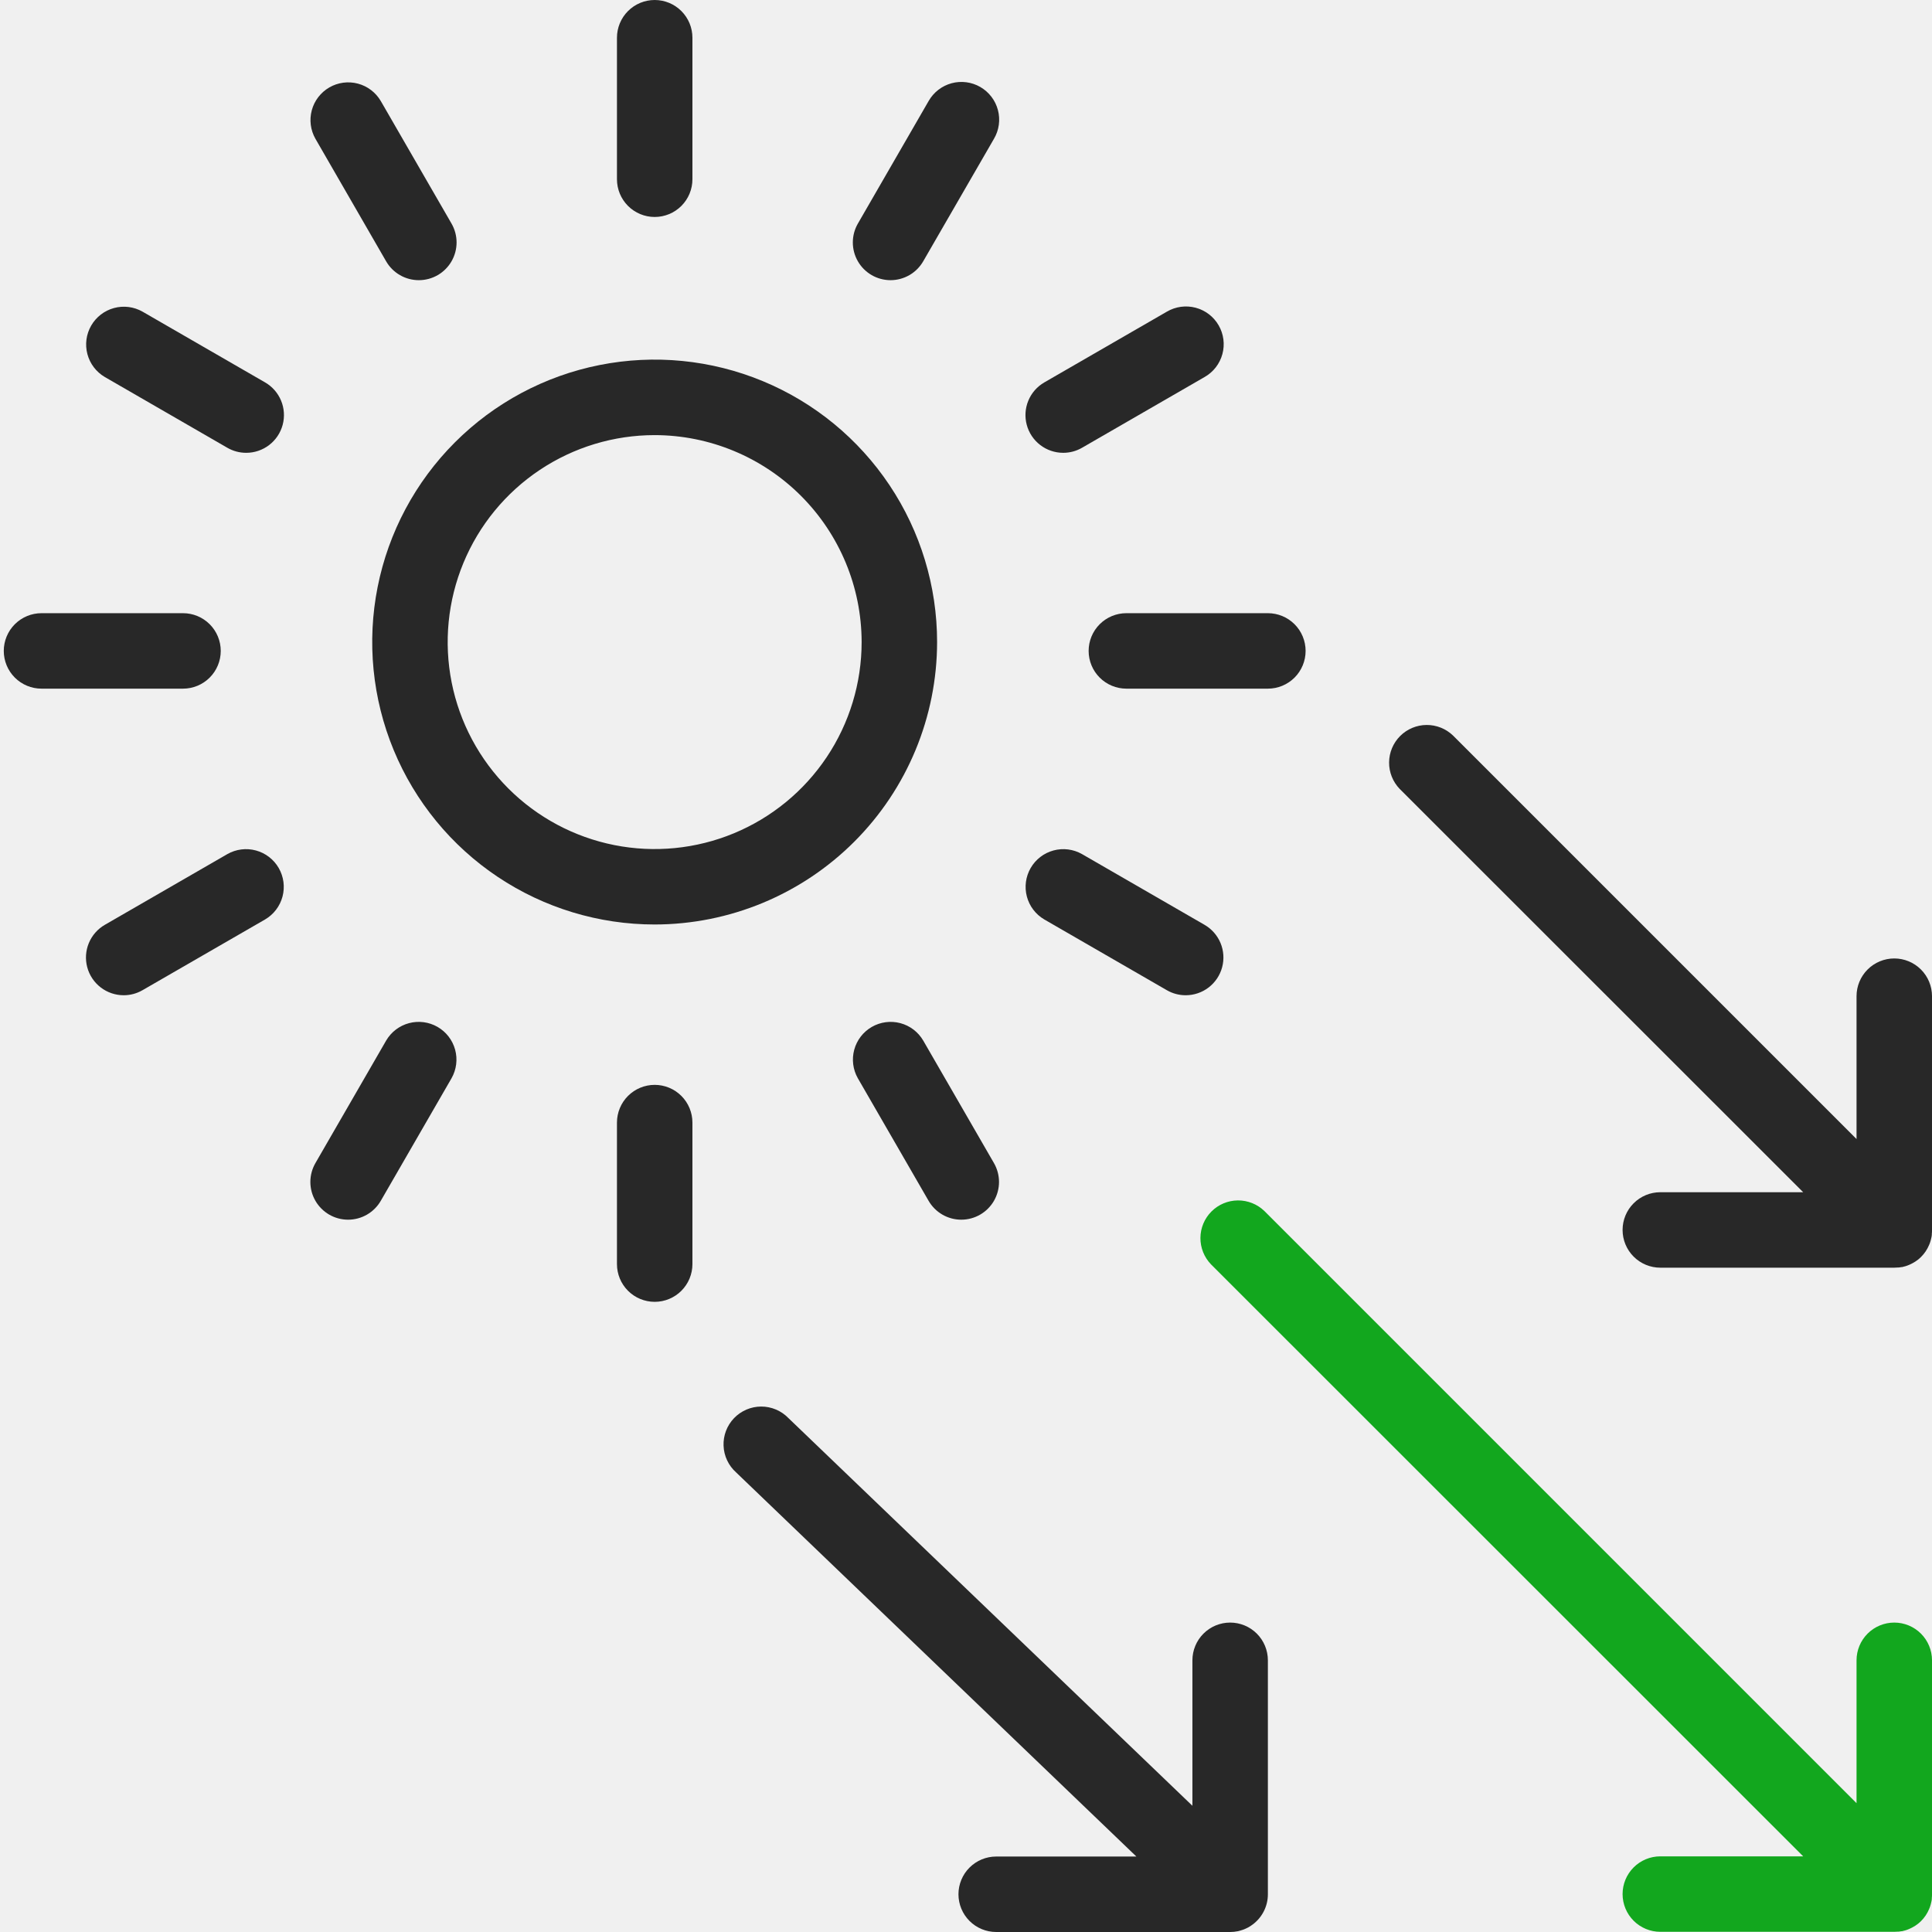
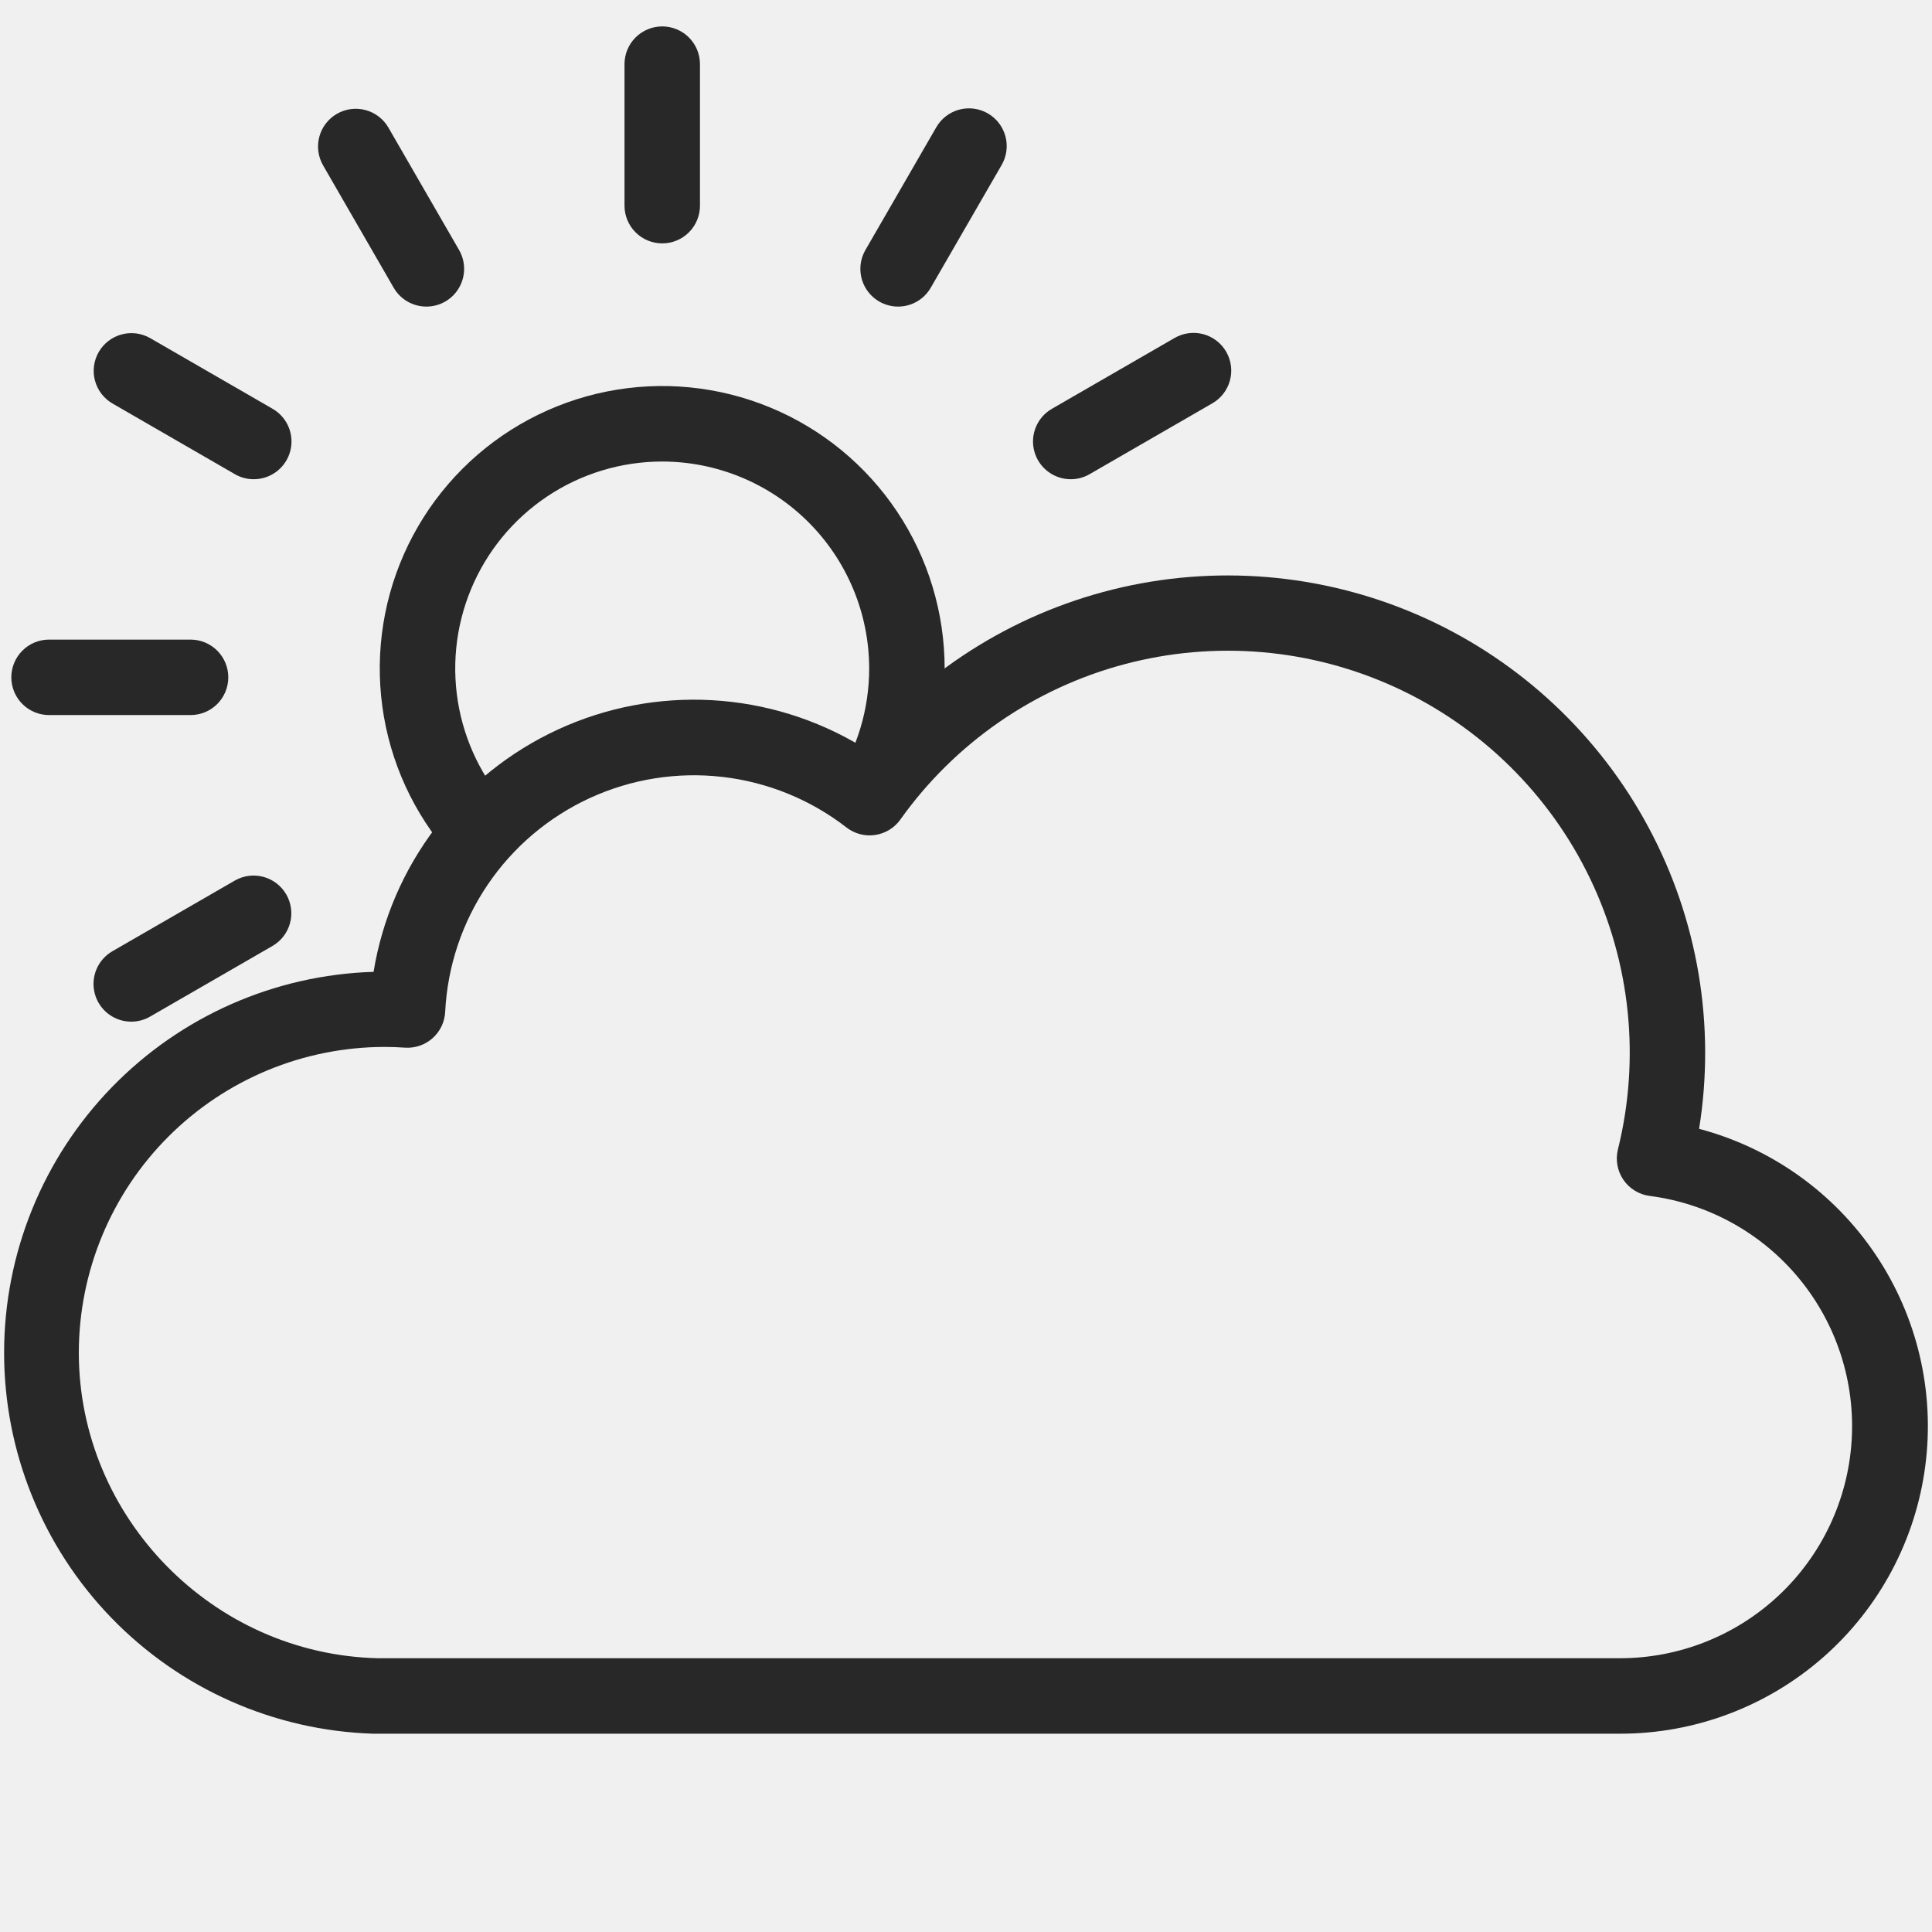
<svg xmlns="http://www.w3.org/2000/svg" width="512" height="512" viewBox="0 0 512 512" fill="none">
-   <g clip-path="url(#clip0_6977_2395)">
-     <path d="M173.5 57.5C170.848 57.5 168.304 56.446 166.429 54.571C164.554 52.696 163.5 50.152 163.5 47.5V10C163.5 7.348 164.554 4.804 166.429 2.929C168.304 1.054 170.848 0 173.5 0C176.152 0 178.696 1.054 180.571 2.929C182.446 4.804 183.5 7.348 183.5 10V47.5C183.5 50.152 182.446 52.696 180.571 54.571C178.696 56.446 176.152 57.5 173.5 57.5Z" fill="#282828" />
-     <path d="M110.998 74.25C109.241 74.251 107.515 73.79 105.993 72.912C104.471 72.035 103.207 70.771 102.328 69.25L83.588 36.77C82.283 34.474 81.939 31.756 82.631 29.207C83.323 26.659 84.994 24.487 87.281 23.167C89.568 21.847 92.284 21.484 94.837 22.159C97.39 22.834 99.573 24.492 100.908 26.77L119.658 59.25C120.535 60.769 120.997 62.493 120.998 64.247C120.998 66.002 120.537 67.725 119.661 69.245C118.784 70.765 117.523 72.028 116.005 72.906C114.486 73.785 112.763 74.248 111.008 74.25H110.998Z" fill="#282828" />
-     <path d="M65.241 120C63.485 120.004 61.759 119.541 60.241 118.66L27.771 99.91C25.493 98.575 23.835 96.392 23.16 93.839C22.485 91.286 22.848 88.57 24.168 86.283C25.488 83.996 27.66 82.325 30.208 81.633C32.757 80.941 35.475 81.285 37.771 82.59L70.251 101.34C72.157 102.441 73.647 104.14 74.489 106.173C75.332 108.207 75.479 110.462 74.909 112.588C74.34 114.715 73.084 116.593 71.338 117.933C69.592 119.274 67.452 120 65.251 120H65.241Z" fill="#282828" />
-     <path d="M48.5 182.5H11C8.348 182.5 5.804 181.446 3.929 179.571C2.054 177.696 1 175.152 1 172.5C1 169.848 2.054 167.304 3.929 165.429C5.804 163.554 8.348 162.5 11 162.5H48.5C51.152 162.5 53.696 163.554 55.571 165.429C57.446 167.304 58.5 169.848 58.5 172.5C58.5 175.152 57.446 177.696 55.571 179.571C53.696 181.446 51.152 182.5 48.5 182.5Z" fill="#282828" />
-     <path d="M32.781 263.75C30.58 263.75 28.44 263.024 26.694 261.683C24.947 260.343 23.692 258.465 23.122 256.338C22.552 254.212 22.7 251.957 23.542 249.923C24.385 247.89 25.875 246.191 27.781 245.09L60.261 226.34C62.556 225.035 65.275 224.691 67.823 225.383C70.372 226.074 72.543 227.746 73.864 230.033C75.184 232.32 75.546 235.036 74.871 237.589C74.196 240.142 72.539 242.325 70.261 243.66L37.771 262.41C36.255 263.29 34.533 263.752 32.781 263.75Z" fill="#282828" />
-     <path d="M92.24 323.23C90.485 323.228 88.762 322.765 87.243 321.887C85.725 321.008 84.464 319.746 83.587 318.226C82.711 316.706 82.249 314.982 82.25 313.228C82.251 311.473 82.713 309.75 83.59 308.23L102.34 275.75C103.675 273.472 105.858 271.815 108.411 271.14C110.964 270.465 113.68 270.827 115.967 272.147C118.254 273.468 119.925 275.639 120.617 278.188C121.309 280.736 120.965 283.455 119.66 285.75L100.91 318.23C100.031 319.752 98.767 321.015 97.245 321.893C95.723 322.771 93.997 323.232 92.24 323.23Z" fill="#282828" />
-     <path d="M173.5 345C170.848 345 168.304 343.946 166.429 342.071C164.554 340.196 163.5 337.652 163.5 335V297.5C163.5 294.848 164.554 292.304 166.429 290.429C168.304 288.554 170.848 287.5 173.5 287.5C176.152 287.5 178.696 288.554 180.571 290.429C182.446 292.304 183.5 294.848 183.5 297.5V335C183.5 337.652 182.446 340.196 180.571 342.071C178.696 343.946 176.152 345 173.5 345Z" fill="#282828" />
-     <path d="M254.758 323.23C253.001 323.232 251.275 322.771 249.753 321.893C248.231 321.015 246.967 319.752 246.088 318.23L227.338 285.75C226.033 283.455 225.689 280.736 226.381 278.188C227.072 275.639 228.744 273.468 231.031 272.147C233.318 270.827 236.034 270.465 238.587 271.14C241.14 271.815 243.323 273.472 244.658 275.75L263.408 308.23C264.285 309.75 264.747 311.473 264.748 313.228C264.748 314.982 264.287 316.706 263.411 318.226C262.534 319.746 261.273 321.008 259.755 321.887C258.236 322.765 256.513 323.228 254.758 323.23Z" fill="#282828" />
-     <path d="M314.219 263.75C312.464 263.754 310.738 263.291 309.219 262.41L276.739 243.66C274.461 242.325 272.804 240.142 272.129 237.589C271.454 235.036 271.816 232.32 273.137 230.033C274.457 227.746 276.628 226.074 279.177 225.383C281.725 224.691 284.444 225.035 286.739 226.34L319.219 245.09C321.126 246.191 322.616 247.89 323.458 249.923C324.3 251.957 324.448 254.212 323.878 256.338C323.309 258.465 322.053 260.343 320.307 261.683C318.56 263.024 316.421 263.75 314.219 263.75Z" fill="#282828" />
-     <path d="M336 182.5H298.5C295.848 182.5 293.304 181.446 291.429 179.571C289.554 177.696 288.5 175.152 288.5 172.5C288.5 169.848 289.554 167.304 291.429 165.429C293.304 163.554 295.848 162.5 298.5 162.5H336C338.652 162.5 341.196 163.554 343.071 165.429C344.946 167.304 346 169.848 346 172.5C346 175.152 344.946 177.696 343.071 179.571C341.196 181.446 338.652 182.5 336 182.5Z" fill="#282828" />
-     <path d="M281.757 120C279.556 120 277.416 119.273 275.67 117.933C273.924 116.593 272.668 114.714 272.099 112.588C271.529 110.462 271.677 108.207 272.519 106.173C273.361 104.14 274.851 102.441 276.757 101.34L309.237 82.59C310.375 81.923 311.633 81.488 312.94 81.309C314.247 81.13 315.576 81.212 316.851 81.549C318.126 81.886 319.322 82.472 320.369 83.273C321.417 84.074 322.296 85.075 322.955 86.217C323.614 87.359 324.041 88.62 324.211 89.928C324.381 91.236 324.291 92.564 323.945 93.837C323.6 95.11 323.006 96.301 322.198 97.344C321.39 98.386 320.384 99.258 319.237 99.91L286.757 118.66C285.239 119.541 283.513 120.004 281.757 120Z" fill="#282828" />
-     <path d="M235.998 74.25C234.243 74.249 232.52 73.785 231.001 72.907C229.482 72.028 228.221 70.766 227.345 69.246C226.469 67.726 226.007 66.002 226.008 64.248C226.008 62.493 226.47 60.77 227.348 59.25L246.098 26.77C246.749 25.624 247.622 24.618 248.664 23.81C249.706 23.002 250.898 22.408 252.171 22.062C253.443 21.717 254.772 21.626 256.08 21.796C257.387 21.966 258.649 22.393 259.791 23.053C260.933 23.712 261.933 24.591 262.734 25.639C263.535 26.686 264.121 27.882 264.459 29.157C264.796 30.432 264.877 31.761 264.699 33.068C264.52 34.374 264.085 35.633 263.418 36.77L244.658 69.25C243.78 70.77 242.518 72.033 240.997 72.91C239.477 73.788 237.753 74.25 235.998 74.25Z" fill="#282828" />
-     <path d="M173.501 245C158.696 245.002 144.223 240.613 131.912 232.389C119.602 224.166 110.007 212.476 104.34 198.798C98.674 185.121 97.191 170.07 100.078 155.55C102.966 141.029 110.095 127.691 120.564 117.223C131.032 106.754 144.37 99.625 158.891 96.738C173.411 93.85 188.462 95.333 202.139 100.999C215.817 106.666 227.506 116.261 235.73 128.572C243.954 140.882 248.343 155.355 248.341 170.16C248.319 190.002 240.428 209.026 226.397 223.056C212.367 237.087 193.343 244.979 173.501 245ZM173.501 115.31C162.652 115.308 152.046 118.523 143.025 124.549C134.004 130.575 126.972 139.14 122.819 149.163C118.666 159.185 117.578 170.214 119.693 180.854C121.809 191.495 127.032 201.269 134.702 208.941C142.373 216.613 152.146 221.838 162.786 223.955C173.426 226.072 184.455 224.987 194.479 220.836C204.502 216.684 213.069 209.654 219.096 200.634C225.124 191.614 228.341 181.009 228.341 170.16C228.325 155.619 222.542 141.679 212.261 131.396C201.981 121.113 188.041 115.328 173.501 115.31Z" fill="#282828" />
-     <path d="M512.002 440V502C512.007 502.334 511.99 502.668 511.952 503C511.957 503.077 511.957 503.154 511.952 503.23C511.952 503.48 511.882 503.72 511.842 503.95C511.803 504.159 511.753 504.366 511.692 504.57C511.663 504.72 511.623 504.867 511.572 505.01C511.522 505.17 511.472 505.32 511.412 505.48C511.361 505.633 511.301 505.784 511.232 505.93C510.735 507.121 510.008 508.201 509.092 509.11C508.952 509.25 508.812 509.38 508.672 509.5C508.566 509.605 508.452 509.702 508.332 509.79C507.852 510.172 507.336 510.506 506.792 510.79L506.352 511.01L505.912 511.21L505.462 511.39L504.992 511.55C504.692 511.64 504.392 511.72 504.072 511.79H503.932L503.212 511.9H502.982C502.662 511.9 502.342 511.95 501.982 511.95H440.002C437.35 511.95 434.806 510.897 432.931 509.021C431.056 507.146 430.002 504.602 430.002 501.95C430.002 499.298 431.056 496.754 432.931 494.879C434.806 493.004 437.35 491.95 440.002 491.95H477.862L320.932 335.07C319.111 333.184 318.103 330.658 318.125 328.036C318.148 325.414 319.2 322.906 321.054 321.052C322.908 319.198 325.416 318.146 328.038 318.123C330.66 318.101 333.186 319.109 335.072 320.93L492.002 477.86V440C492.002 437.348 493.056 434.804 494.931 432.929C496.806 431.054 499.35 430 502.002 430C504.654 430 507.198 431.054 509.073 432.929C510.949 434.804 512.002 437.348 512.002 440Z" fill="#12A71E" />
-     <path d="M336.002 440V502C336.005 503.575 335.631 505.129 334.912 506.53L334.692 506.94C334.611 507.092 334.521 507.239 334.422 507.38L334.162 507.77C334.062 507.91 333.972 508.04 333.862 508.17L333.552 508.55C333.442 508.68 333.332 508.8 333.212 508.92C333.092 509.04 332.962 509.17 332.832 509.29C332.709 509.414 332.579 509.531 332.442 509.64C332.312 509.75 332.182 509.86 332.042 509.96C331.636 510.271 331.208 510.552 330.762 510.8C330.48 510.953 330.189 511.09 329.892 511.21L329.442 511.39C329.134 511.504 328.82 511.6 328.502 511.68L328.072 511.79C327.391 511.93 326.697 512 326.002 512H264.002C261.35 512 258.806 510.947 256.931 509.071C255.055 507.196 254.002 504.652 254.002 502C254.002 499.348 255.055 496.804 256.931 494.929C258.806 493.054 261.35 492 264.002 492H301.152L195.082 390.21C194.08 389.315 193.268 388.228 192.696 387.012C192.123 385.797 191.801 384.479 191.75 383.136C191.698 381.794 191.917 380.454 192.394 379.198C192.872 377.943 193.597 376.796 194.528 375.826C195.458 374.857 196.574 374.085 197.809 373.557C199.044 373.028 200.373 372.754 201.717 372.751C203.06 372.748 204.391 373.015 205.629 373.537C206.867 374.059 207.987 374.826 208.922 375.79L316.002 478.55V440C316.002 437.348 317.055 434.804 318.931 432.929C320.806 431.054 323.35 430 326.002 430C328.654 430 331.198 431.054 333.073 432.929C334.948 434.804 336.002 437.348 336.002 440Z" fill="#282828" />
-     <path d="M512.002 264V326C512.007 326.334 511.99 326.668 511.952 327C511.957 327.077 511.957 327.154 511.952 327.23C511.952 327.48 511.882 327.72 511.842 327.95C511.803 328.159 511.753 328.366 511.692 328.57C511.663 328.72 511.623 328.867 511.572 329.01C511.522 329.17 511.472 329.32 511.412 329.48C511.361 329.633 511.301 329.784 511.232 329.93C510.735 331.121 510.008 332.201 509.092 333.11C508.952 333.25 508.812 333.38 508.672 333.5C508.566 333.605 508.452 333.702 508.332 333.79C507.852 334.172 507.336 334.506 506.792 334.79L506.352 335.01L505.912 335.21L505.462 335.39L504.992 335.55C504.692 335.64 504.392 335.72 504.072 335.79H503.932L503.212 335.9H502.982C502.662 335.9 502.342 335.95 501.982 335.95H440.002C437.35 335.95 434.806 334.897 432.931 333.021C431.056 331.146 430.002 328.602 430.002 325.95C430.002 323.298 431.056 320.754 432.931 318.879C434.806 317.004 437.35 315.95 440.002 315.95H477.862L370.932 209.07C369.111 207.184 368.103 204.658 368.125 202.036C368.148 199.414 369.2 196.906 371.054 195.052C372.908 193.198 375.416 192.146 378.038 192.123C380.66 192.101 383.186 193.109 385.072 194.93L492.002 301.86V264C492.002 261.348 493.056 258.804 494.931 256.929C496.806 255.054 499.35 254 502.002 254C504.654 254 507.198 255.054 509.073 256.929C510.949 258.804 512.002 261.348 512.002 264Z" fill="#282828" />
+   <path d="M175.5 64.5C172.848 64.5 170.304 63.446 168.429 61.571C166.554 59.696 165.5 57.152 165.5 54.5V17C165.5 14.348 166.554 11.804 168.429 9.929C170.304 8.054 172.848 7 175.5 7C178.152 7 180.696 8.054 182.571 9.929C184.446 11.804 185.5 14.348 185.5 17V54.5C185.5 57.152 184.446 59.696 182.571 61.571C180.696 63.446 178.152 64.5 175.5 64.5Z" fill="#282828" />
+   <path d="M112.998 81.25C111.241 81.251 109.515 80.79 107.993 79.912C106.471 79.035 105.207 77.771 104.328 76.25L85.588 43.77C84.283 41.474 83.939 38.755 84.631 36.207C85.323 33.659 86.994 31.487 89.281 30.167C91.568 28.847 94.284 28.484 96.837 29.159C99.39 29.834 101.573 31.492 102.908 33.77L121.658 66.25C122.535 67.769 122.997 69.493 122.998 71.247C122.998 73.002 122.537 74.725 121.661 76.245C120.784 77.765 119.523 79.028 118.005 79.906C116.486 80.785 114.763 81.248 113.008 81.25H112.998Z" fill="#282828" />
+   <path d="M67.241 127C65.485 127.004 63.759 126.541 62.241 125.66L29.771 106.91C27.493 105.575 25.835 103.392 25.16 100.839C24.485 98.286 24.848 95.57 26.168 93.283C27.488 90.996 29.66 89.325 32.208 88.633C34.757 87.941 37.475 88.285 39.771 89.59L72.251 108.34C74.157 109.441 75.647 111.14 76.489 113.173C77.332 115.207 77.479 117.462 76.909 119.588C76.34 121.715 75.084 123.593 73.338 124.933C71.592 126.274 69.452 127 67.251 127H67.241Z" fill="#282828" />
+   <path d="M50.5 189.5H13C10.348 189.5 7.804 188.446 5.929 186.571C4.054 184.696 3 182.152 3 179.5C3 176.848 4.054 174.304 5.929 172.429C7.804 170.554 10.348 169.5 13 169.5H50.5C53.152 169.5 55.696 170.554 57.571 172.429C59.446 174.304 60.5 176.848 60.5 179.5C60.5 182.152 59.446 184.696 57.571 186.571C55.696 188.446 53.152 189.5 50.5 189.5Z" fill="#282828" />
+   <path d="M34.781 270.75C32.58 270.75 30.44 270.024 28.694 268.683C26.947 267.343 25.692 265.465 25.122 263.338C24.552 261.212 24.7 258.957 25.542 256.923C26.385 254.89 27.875 253.191 29.781 252.09L62.261 233.34C64.556 232.035 67.275 231.691 69.823 232.383C72.372 233.074 74.543 234.746 75.864 237.033C77.184 239.32 77.546 242.036 76.871 244.589C76.196 247.142 74.539 249.325 72.261 250.66L39.771 269.41C38.255 270.29 36.533 270.752 34.781 270.75Z" fill="#282828" />
+   <path d="M283.757 127C281.556 127 279.416 126.273 277.67 124.933C275.924 123.593 274.668 121.714 274.099 119.588C273.529 117.462 273.677 115.207 274.519 113.173C275.361 111.14 276.851 109.441 278.757 108.34L311.237 89.59C312.375 88.923 313.633 88.488 314.94 88.309C316.247 88.13 317.576 88.212 318.851 88.549C320.126 88.886 321.322 89.472 322.369 90.273C323.417 91.074 324.296 92.075 324.955 93.217C325.614 94.359 326.041 95.62 326.211 96.928C326.381 98.236 326.291 99.564 325.945 100.837C325.6 102.11 325.006 103.301 324.198 104.344C323.39 105.386 322.384 106.258 321.237 106.91L288.757 125.66C287.239 126.541 285.513 127.004 283.757 127Z" fill="#282828" />
+   <path d="M237.998 81.25C236.243 81.249 234.52 80.785 233.001 79.907C231.482 79.028 230.221 77.766 229.345 76.246C228.469 74.726 228.007 73.002 228.008 71.248C228.008 69.493 228.47 67.77 229.348 66.25L248.098 33.77C248.749 32.624 249.622 31.618 250.664 30.81C251.706 30.002 252.898 29.408 254.171 29.062C255.443 28.717 256.772 28.626 258.08 28.796C259.387 28.966 260.649 29.393 261.791 30.053C262.933 30.712 263.933 31.591 264.734 32.639C265.535 33.686 266.121 34.882 266.459 36.157C266.796 37.432 266.877 38.761 266.699 40.068C266.52 41.374 266.085 42.633 265.418 43.77L246.658 76.25C245.78 77.77 244.518 79.033 242.997 79.91C241.477 80.788 239.753 81.25 237.998 81.25Z" fill="#282828" />
+   <mask id="mask0_6977_2412" style="mask-type:alpha" maskUnits="userSpaceOnUse" x="94" y="90" width="169" height="159">
+     <path d="M127.764 213.153L110.17 248.753L94.211 183.283L110.17 116.175L171.139 90.805L224.743 104.308L262.389 177.963L227.198 209.061L171.139 193.512L127.764 213.153Z" fill="#D9D9D9" />
+   </mask>
+   <g mask="url(#mask0_6977_2412)">
+     <path d="M175.501 252C160.696 252.002 146.223 247.613 133.912 239.389C121.602 231.166 112.007 219.476 106.34 205.798C100.674 192.121 99.191 177.07 102.078 162.55C104.966 148.029 112.095 134.691 122.564 124.223C133.032 113.754 146.37 106.625 160.891 103.738C175.411 100.85 190.462 102.333 204.139 107.999C217.817 113.666 229.506 123.261 237.73 135.572C245.954 147.882 250.343 162.355 250.341 177.16C250.319 197.002 242.428 216.026 228.397 230.056C214.367 244.087 195.343 251.979 175.501 252ZM175.501 122.31C164.652 122.308 154.046 125.523 145.025 131.549C136.004 137.575 128.972 146.14 124.819 156.163C120.666 166.185 119.578 177.214 121.693 187.854C123.809 198.495 129.032 208.269 136.702 215.941C144.373 223.613 154.146 228.838 164.786 230.955C175.426 233.072 186.455 231.987 196.479 227.836C206.502 223.684 215.069 216.654 221.096 207.634C227.124 198.614 230.341 188.009 230.341 177.16C230.325 162.619 224.542 148.679 214.261 138.396C203.981 128.113 190.041 122.328 175.501 122.31Z" fill="#282828" />
  </g>
-   <defs>
-     <clipPath id="clip0_6977_2395">
-       <rect width="512" height="512" fill="white" />
-     </clipPath>
-   </defs>
+   <path d="M99.017 257.448C101.3 243.583 106.946 230.489 115.46 219.311C123.975 208.133 135.098 199.212 147.858 193.327C160.618 187.442 174.625 184.774 188.655 185.555C202.685 186.336 216.309 190.543 228.337 197.808C246.121 176.565 270.387 161.745 297.407 155.626C324.428 149.506 352.71 152.424 377.912 163.931C403.114 175.439 423.842 194.9 436.915 219.326C449.988 243.753 454.682 271.795 450.277 299.148C469.411 304.219 486.047 316.08 497.077 332.516C508.108 348.953 512.781 368.842 510.223 388.471C507.665 408.1 498.051 426.127 483.176 439.188C468.301 452.249 449.182 459.45 429.387 459.448H101.887C101.117 459.448 100.337 459.448 99.677 459.448H98.807C72.584 458.596 47.722 447.572 29.483 428.712C11.244 409.851 1.061 384.633 1.088 358.396C1.115 332.159 11.351 306.963 29.629 288.14C47.907 269.317 72.792 258.346 99.017 257.548V257.448ZM100.197 439.448C100.757 439.448 101.317 439.448 101.887 439.448H427.267C427.537 439.448 427.807 439.448 428.087 439.448H429.387C445.009 439.429 460.038 433.467 471.424 422.772C482.811 412.078 489.701 397.451 490.698 381.861C491.694 366.272 486.722 350.887 476.789 338.829C466.857 326.772 452.709 318.945 437.217 316.938C435.816 316.761 434.469 316.289 433.263 315.553C432.058 314.817 431.022 313.835 430.224 312.67C429.425 311.505 428.883 310.185 428.632 308.795C428.381 307.405 428.427 305.978 428.767 304.608C434.737 280.536 432.12 255.135 421.368 232.785C410.615 210.436 392.401 192.539 369.866 182.181C347.331 171.823 321.888 169.653 297.924 176.045C273.961 182.438 252.979 196.992 238.597 217.198C237.814 218.294 236.819 219.221 235.669 219.923C234.519 220.625 233.24 221.087 231.907 221.282C230.575 221.477 229.216 221.401 227.914 221.059C226.611 220.716 225.391 220.114 224.327 219.288C214.791 211.897 203.411 207.261 191.425 205.884C179.439 204.507 167.304 206.443 156.341 211.479C145.377 216.516 136.004 224.462 129.241 234.453C122.477 244.444 118.581 256.098 117.977 268.148C117.912 269.477 117.583 270.78 117.009 271.98C116.434 273.18 115.626 274.253 114.631 275.137C113.637 276.021 112.476 276.697 111.216 277.127C109.957 277.556 108.624 277.73 107.297 277.638C105.517 277.508 103.697 277.448 101.887 277.448C80.413 277.474 59.825 286.017 44.641 301.201C29.456 316.386 20.913 336.973 20.887 358.448C20.887 402.158 56.427 438.448 100.197 439.448Z" fill="#282828" />
</svg>
